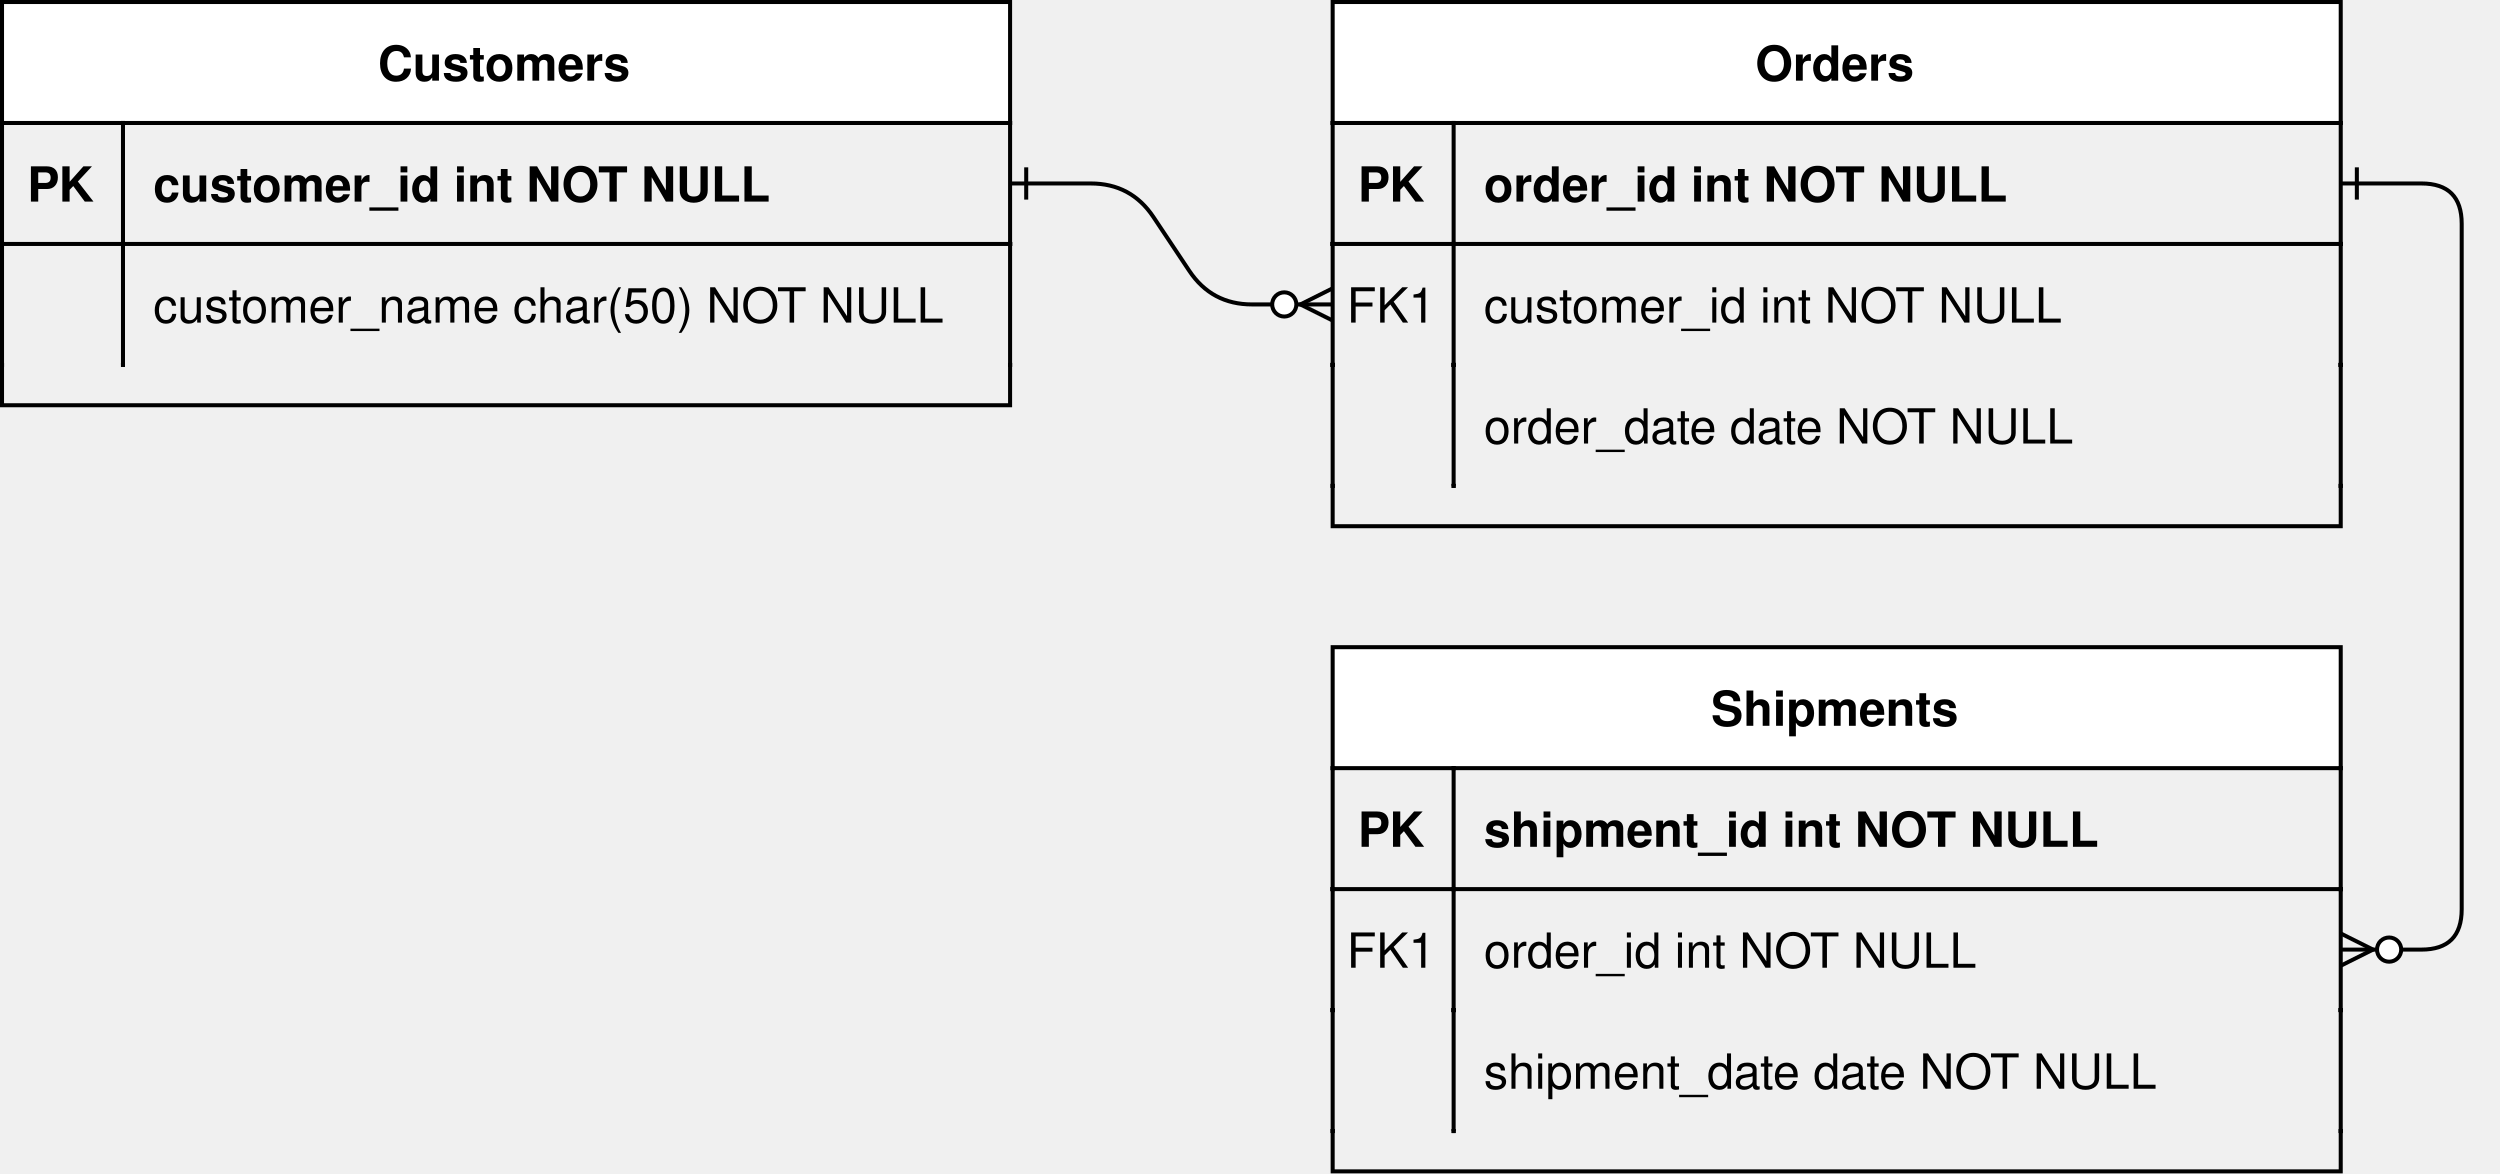
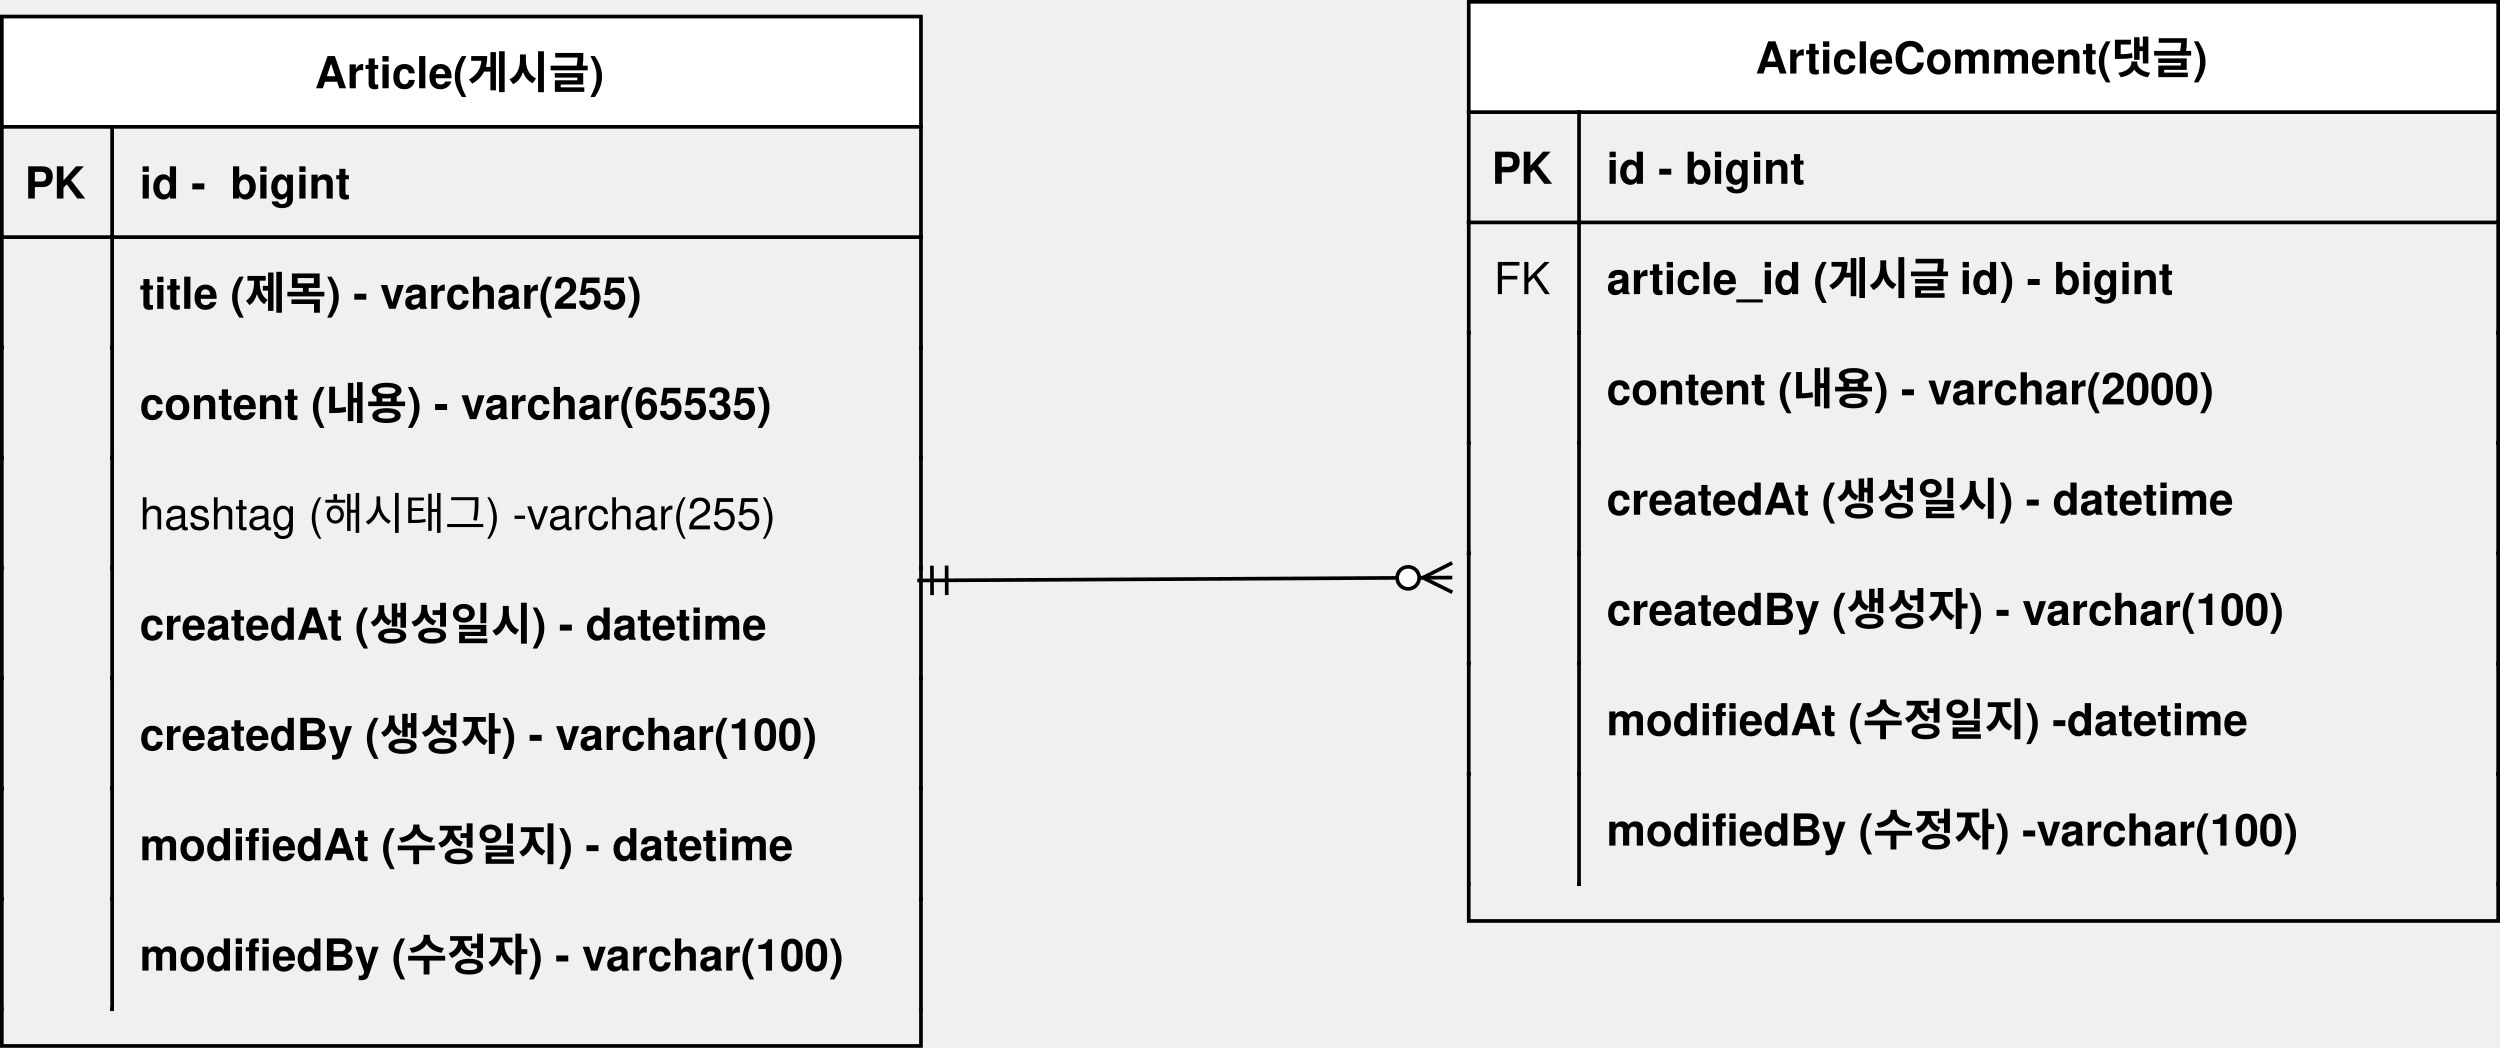
- <svg xmlns="http://www.w3.org/2000/svg" version="1.1" width="620px" height="291px" viewBox="-0.5 -0.5 620 291" content="&lt;mxfile host=&quot;app.diagrams.net&quot; modified=&quot;2022-08-24T05:44:27.109Z&quot; agent=&quot;5.0 (Windows NT 10.0; Win64; x64) AppleWebKit/537.36 (KHTML, like Gecko) Chrome/104.0.0.0 Safari/537.36&quot; etag=&quot;LRNyEsArvrnxDhPdKLjR&quot; version=&quot;20.2.6&quot; type=&quot;github&quot;&gt;&lt;diagram id=&quot;R2lEEEUBdFMjLlhIrx00&quot; name=&quot;Page-1&quot;&gt;7Vttb5s6GP01SHcfVoEJSfuxYckmLbmr2m77eOWCA9YIRsZ526+fDTaEOGlhd2m8JlLUwMMTg59zfGyfJpbrz9cfKcziKQlRYgE7XFvuBwsABwCXv4nIpowMbgZlIKI4lEl14AH/RDJoy+gChyhvJDJCEoazZjAgaYoC1ohBSsmqmTYjSfOuGYyQFngIYKJHv+OQxWX02rPr+CeEo1jd2bHllTlUyTKQxzAkq0YIrdmYpEw+4h2ic5iilPErU0h/IGp5o5gx0dNbC4z5ayayryJCogTBDOdXAZnzcJDzlPEMznEiyrzV0FA2xG/njizXp4Sw8mi+9lEisFIwlM80PnC1qgMV7bb4gP9+uZn8sFn6aeV+Y9NpdDd4ei9bWcJkIesra8M2quAo5PWXp/xWmG3uUQIZJumovjJEaXgr0OVJo/ufiJJHMoUp7/wwZ5Cy+hpJZfoY88dzPzgqRZ7b/FzvmnzOnCxogJ7pD+hJSkIaIfZMYl8CHjbYJiv3EZE5YnTDE1Y1xyomxdv8UkFaFGXZZCmUTIqqBqt73BFcEEsOTLcn21HDUlFSNVF2XX5qG+adhno7DfV3GypLozXED7Y6XocKFnVhFHhjlHJbMsoZGEapnt1kgnP9u5TqNxsCtveqlNIZ9YWGiOYar7iiZ+KQwaeCQQUJ5BTmChbwSYlBnHL9LVkSkCSBWY6L9DIS4yScwA1ZMNWQOhvO8BqF9+UMJnI5/ya8sVxSTMwFitXiMkxwlPLjgFNO3HFIUc6fZQJzJjMOknKJKEPrZ1mksPF2QFbDfYtlwNvHMtc+TKgGgl3hcl8WAAUU7zrDMLnnCwWYRgVmTUhEXUNKskc1+kQgE0RDdLRE5VRdFJ8PdZ8kRCCbloJQpBWd84b8xbvr21ee5fEH8Pm5U5/zl0inzCdpzijEBRyIA7VCAqwhI5m8T4Jm6jGoLKY4fiKM8Zn/EKzP0vplrCW2bktoj4ZsT0P27nMXbAnv6ywpVDvGYYjSckiKdSKs8d4D5d76VzXfBWN3ILbEw22NxxYA7mvW39PqT4QQ/sc/5APr1i5V+98vj+Lv18nEqpa6JsGjdLHMHeYZDHAaTcpP9nfw846B39o6OJ7Aa+LZP2el3L8q+zNK2T+1Ug40ZMefnS7gvtJYbAlAvzUAp5LGa63gwSLnfS7VEeyRRuOweFEX/zhYpujgzUUHj6ODN6fWQeUa/ia0ZqngTevyn0oFHd3PK1eIIWSIx+XbWchge7RMkUFH3zk/xDibF6J18To0rwNct5S343kdjr4lPqOpq8Pm2mm/OzPF7XD07fZbsjsq6ho8nekb5FwK4sXz6AqiMbOcvjc+I8nssNzsLpkntz0cfRv+V/seFVcN1kh981yZwmdle3TAyhQpBP9vd3yRQoOdD6BvxQ0cfC3rXxHVXB1U5d23VjxD96MDYsaooW5/+NLDv9gf1tZXOzp/1cM+GmQX+6PlcPz77A/wtu0PYL79AXT746V/ap6T99EBQWOmuIv3cSy9PLn3AXTvw8DB2Lb+5hsfQDc+KnVM4Vys9IMY0n88+93ZLPpNskD4af3jlvKr4PUvktzRLw==&lt;/diagram&gt;&lt;/mxfile&gt;" resource="https://app.diagrams.net/?libs=general;er#HHyundongK%2Fexample-project-board%2Ffeature%252F%25238-domain%2Fproject-erd.drawio.svg">
+ <svg xmlns="http://www.w3.org/2000/svg" version="1.1" width="680px" height="285px" viewBox="-0.5 -0.5 680 285" content="&lt;mxfile host=&quot;app.diagrams.net&quot; modified=&quot;2022-08-24T06:00:22.575Z&quot; agent=&quot;5.0 (Windows NT 10.0; Win64; x64) AppleWebKit/537.36 (KHTML, like Gecko) Chrome/104.0.0.0 Safari/537.36&quot; etag=&quot;-54r9HT89tAjrc41fFgU&quot; version=&quot;20.2.6&quot; type=&quot;github&quot;&gt;&lt;diagram id=&quot;R2lEEEUBdFMjLlhIrx00&quot; name=&quot;Page-1&quot;&gt;7Z3vb9o4GMf/Gkvdi1b5ScNLAvR2ular2p1ue3XyiAHrkhgZd4X99WcnNgk4oWSD0OFIaIuN8yTx800+fhw/BbjDZPUHhYv5A4lQDBwrWgF3BBzHttyA/ydq1nmN7/bzihnFkWxUVDzjH0jtKWtfcISWWw0ZITHDi+3KCUlTNGFbdZBS8rrdbEri7aMu4AxpFc8TGOu1/+CIzfPawLeK+o8Iz+bqyLYlv0mgaiwrlnMYkdetKrRidyRl8hQfEU1gilLGv3mA9D9EgT+eMyaudACcO/6ZitY3M0JmMYILvLyZkIRXT5a8yd0UJjgW3VwyFEpD/HDuGLhDSgjLt5LVEMXCV8oN+Tnd1Xy76Qcq7B6ww+3z+H7698PL6NPqmX758+uzt7q+lla+w/hF9u+AMjyJ0RUYD0DogGAIxkMQhKA/zGoCEFgfZP+xtXIK78qF2GTwm6gKlwxSJrXjWryCq4FBnPILd0d2Vo5juFjirHleM8dxdA/X5IUpQ6oUTvEKRU+5dERbrqJ7bkwUhXHhhGd5MuJrGONZyrcnvGfEEUOKlvxc7uGSyRbyqhFlaFXbnfbGSfxmQiRBjK55E7lDIPeQt1Hg5cXXQpOO0uS8pEcnkJVQimy2sVz4jm9I9zVwpaO5cr+bnoT2wzmh+IdwTiw7s+y6rPyKk5iL9yOC0U5VSLKHSOYCHMdDEhPh35SkSHOxaBRRsvgM6QwxWbEgWN5sfsg/vGeG1o0PfH6uQ162izL/iOaUDUm6ZJRLSdhA3KOvSHg1ZGQhjcZoquxT2e9i+xthjN+bDfxff8PoopAqcK3DVOCeSgSuJoLHv2plwC+WYRg/8cc0TGdx7rTsqQ0Lp1V4trKvN/272/G7dyfh3T6NswfvHEcRSn/JH061P0oOcBv2vzRW9EpjazDmj50UMn6DvKTRUnPq5jx/3s+e5mfe3LGuwdABA3461jc8E/fIeV2vHsR523C5gBOczu7zPXs72vDb0saq/l51jqqVg8y1IBa/I8NBZLBOSIbeucnQO1wE7TwcUISVveNjwTcTC7eakxlm2bleiWE8J4MYxodgMACD/ocMGKI1ncwhvXJ8v35k/06AUaWS7QHGsSVjHC2CjhZnp0X/3LToG0WLwExaqCm9kpfFPE0+4XUlOBE4IPQEOfpVwOj5vms0Mmp0YxwybH0asWNG28ywnXNDw24wBXkB1LBr/HHx2NAnGedwOWdwlmNjBPq+xIZ8bzACgateINyCMMhA8ruHHccXjnHccPQBSMeN1rnhn5sbToPhwwVwI1e9edxQXi2HGxTxQ0YDpmaoBCdG2YYH+L0kIo8RCIt30CoEifhuDCfodwTHkYKPOhmZRxF9PNJRpHWKBGeniP5O9KIp4hpKEf1tpqRIuN5DkTHoW7vzV7a1ZymTAQCpUZB5AGnwbrQDyIkAsllgej6A6G9PLxogPUMBor/gTEiEp3grDglAP1CvzP2tOGRwmy+B7eKQ/ToyDyMNXpp2GDkVRrxzY0QZNgUjfTMx4uqTlgojpUBEx0gXiBwsIeMI4umxrUzHGZIk4Z2YL8rgKnK7ZJyyRDw1+6SycSokE1T4eEOGo1PA62LKwwYDv5aO49Ws2tyTj1Olg5MNBjw9przwhBzP0LDS08NKmZKzScaRuTnvm/OnTcmpU8ce1DcdvL+B+kPMtSGXLlhsI1h8gw9VWTmt8sHXg8W7c/PhpOGiZ2i46OvhIsyH9v9mmNiXb5/ZVjHjFkv0f985XU4YRdYpyzi0+E6HlvOjpSqFp120NFgWcwFgyVVvIFj0ZS+Nkngcy+zJxzrdmIeNLvHzHWCjMounXW6YlfvpG5r8qULfbjX2cTDSPBf0MjHS63JB3wNGqpJ6WsVIr0EUegEY6RmaDNrTo8xuOfZRFWQeQRokcnQEORlBDl1DcTqCNPi7dZdAEM9QgugrZX5yPXYXhtSKyDyINEjm6CByKohUJvW0C5EGs5qXAJFbQyGiT1o2W43dBSF79WMcP24PyOLI+jxHg+0IeLAklnc1SqOB+LELXhw//UCUfCYPMF0roBTfJTCNPmUioeJakIIKWmH2RWzf9Ps9Wf6alW3bleXRqtR4tC4VHhHl46BsvXVel/LeEOaurRvL7qma3KDwSV4uDGaldbm0azLvDRRpv9axs2ab9xh5oRO0p6/VKw+mYFirzrcnWTY/91HWz6aSohgy/H37lPeI9JFkf0R9I3+lCrW8eFeY+aXKvQpR6oZ624Y2WUvKUN4VmiGuG7guNZMjhkb658XiR0fy5sUvxbjj/wE=&lt;/diagram&gt;&lt;/mxfile&gt;" resource="https://app.diagrams.net/#HHyundongK%2Fexample-project-board%2Ffeature%252F%25238-domain%2Fproject-erd.drawio.svg">
  <defs>
-     <clipPath id="mx-clip-330-30-30-30-0">
-       <rect x="330" y="30" width="30" height="30" />
+     <clipPath id="mx-clip-0-34-30-30-0">
+       <rect x="0" y="34" width="30" height="30" />
    </clipPath>
-     <clipPath id="mx-clip-366-30-214-30-0">
-       <rect x="366" y="30" width="214" height="30" />
+     <clipPath id="mx-clip-36-34-214-30-0">
+       <rect x="36" y="34" width="214" height="30" />
    </clipPath>
-     <clipPath id="mx-clip-330-60-30-30-0">
-       <rect x="330" y="60" width="30" height="30" />
+     <clipPath id="mx-clip-36-64-214-30-0">
+       <rect x="36" y="64" width="214" height="30" />
    </clipPath>
-     <clipPath id="mx-clip-366-60-214-30-0">
-       <rect x="366" y="60" width="214" height="30" />
+     <clipPath id="mx-clip-36-94-214-30-0">
+       <rect x="36" y="94" width="214" height="30" />
    </clipPath>
-     <clipPath id="mx-clip-366-90-214-30-0">
-       <rect x="366" y="90" width="214" height="30" />
+     <clipPath id="mx-clip-36-124-214-30-0">
+       <rect x="36" y="124" width="214" height="30" />
    </clipPath>
-     <clipPath id="mx-clip-330-190-30-30-0">
-       <rect x="330" y="190" width="30" height="30" />
+     <clipPath id="mx-clip-36-154-214-30-0">
+       <rect x="36" y="154" width="214" height="30" />
    </clipPath>
-     <clipPath id="mx-clip-366-190-214-30-0">
-       <rect x="366" y="190" width="214" height="30" />
+     <clipPath id="mx-clip-36-184-214-30-0">
+       <rect x="36" y="184" width="214" height="30" />
    </clipPath>
-     <clipPath id="mx-clip-330-220-30-30-0">
-       <rect x="330" y="220" width="30" height="30" />
+     <clipPath id="mx-clip-36-214-214-30-0">
+       <rect x="36" y="214" width="214" height="30" />
    </clipPath>
-     <clipPath id="mx-clip-366-220-214-30-0">
-       <rect x="366" y="220" width="214" height="30" />
+     <clipPath id="mx-clip-36-244-214-30-0">
+       <rect x="36" y="244" width="214" height="30" />
    </clipPath>
-     <clipPath id="mx-clip-366-250-214-30-0">
-       <rect x="366" y="250" width="214" height="30" />
+     <clipPath id="mx-clip-399-30-30-30-0">
+       <rect x="399" y="30" width="30" height="30" />
    </clipPath>
-     <clipPath id="mx-clip-0-30-30-30-0">
-       <rect x="0" y="30" width="30" height="30" />
+     <clipPath id="mx-clip-435-30-244-30-0">
+       <rect x="435" y="30" width="244" height="30" />
    </clipPath>
-     <clipPath id="mx-clip-36-30-214-30-0">
-       <rect x="36" y="30" width="214" height="30" />
+     <clipPath id="mx-clip-399-60-30-30-0">
+       <rect x="399" y="60" width="30" height="30" />
    </clipPath>
-     <clipPath id="mx-clip-36-60-214-30-0">
-       <rect x="36" y="60" width="214" height="30" />
+     <clipPath id="mx-clip-435-60-244-30-0">
+       <rect x="435" y="60" width="244" height="30" />
+     </clipPath>
+     <clipPath id="mx-clip-435-90-244-30-0">
+       <rect x="435" y="90" width="244" height="30" />
+     </clipPath>
+     <clipPath id="mx-clip-435-120-244-30-0">
+       <rect x="435" y="120" width="244" height="30" />
+     </clipPath>
+     <clipPath id="mx-clip-435-150-244-30-0">
+       <rect x="435" y="150" width="244" height="30" />
+     </clipPath>
+     <clipPath id="mx-clip-435-180-244-30-0">
+       <rect x="435" y="180" width="244" height="30" />
+     </clipPath>
+     <clipPath id="mx-clip-435-210-244-30-0">
+       <rect x="435" y="210" width="244" height="30" />
    </clipPath>
  </defs>
  <g>
-     <path d="M 250 45 L 270 45 Q 280 45 285.55 53.32 L 294.45 66.68 Q 300 75 310 75 L 330 75" fill="none" stroke="rgb(0, 0, 0)" stroke-miterlimit="10" pointer-events="stroke" />
-     <path d="M 254 41 L 254 49" fill="none" stroke="rgb(0, 0, 0)" stroke-miterlimit="10" pointer-events="all" />
-     <ellipse cx="318" cy="75" rx="3" ry="3" fill="#ffffff" stroke="rgb(0, 0, 0)" pointer-events="all" />
-     <path d="M 330 71 L 322 75 L 330 79" fill="none" stroke="rgb(0, 0, 0)" stroke-miterlimit="10" pointer-events="all" />
-     <path d="M 580 45 L 600 45 Q 610 45 610 55 L 610 225 Q 610 235 600 235 L 580 235" fill="none" stroke="rgb(0, 0, 0)" stroke-miterlimit="10" pointer-events="stroke" />
-     <path d="M 584 41 L 584 49" fill="none" stroke="rgb(0, 0, 0)" stroke-miterlimit="10" pointer-events="all" />
-     <ellipse cx="592" cy="235" rx="3" ry="3" fill="#ffffff" stroke="rgb(0, 0, 0)" pointer-events="all" />
-     <path d="M 580 239 L 588 235 L 580 231" fill="none" stroke="rgb(0, 0, 0)" stroke-miterlimit="10" pointer-events="all" />
-     <path d="M 330 30 L 330 0 L 580 0 L 580 30" fill="rgb(255, 255, 255)" stroke="rgb(0, 0, 0)" stroke-miterlimit="10" pointer-events="all" />
-     <path d="M 330 30 L 330 130 L 580 130 L 580 30" fill="none" stroke="rgb(0, 0, 0)" stroke-miterlimit="10" pointer-events="none" />
-     <path d="M 330 30 L 580 30" fill="none" stroke="rgb(0, 0, 0)" stroke-miterlimit="10" pointer-events="none" />
-     <path d="M 360 30 L 360 60 L 360 90 L 360 120" fill="none" stroke="rgb(0, 0, 0)" stroke-miterlimit="10" pointer-events="none" />
+     <path d="M 0 34 L 0 4 L 250 4 L 250 34" fill="rgb(255, 255, 255)" stroke="rgb(0, 0, 0)" stroke-miterlimit="10" pointer-events="all" />
+     <path d="M 0 34 L 0 284 L 250 284 L 250 34" fill="none" stroke="rgb(0, 0, 0)" stroke-miterlimit="10" pointer-events="none" />
+     <path d="M 0 34 L 250 34" fill="none" stroke="rgb(0, 0, 0)" stroke-miterlimit="10" pointer-events="none" />
+     <path d="M 30 34 L 30 64 L 30 94 L 30 124 L 30 154 L 30 184 L 30 214 L 30 244 L 30 274" fill="none" stroke="rgb(0, 0, 0)" stroke-miterlimit="10" pointer-events="none" />
    <g fill="rgb(0, 0, 0)" font-family="Helvetica" font-weight="bold" pointer-events="none" text-anchor="middle" font-size="12px">
-       <text x="454.5" y="19.5">Orders</text>
+       <text x="124.5" y="23.5">Article(게시글)</text>
    </g>
-     <path d="M 330 30 M 580 30 M 580 60 L 330 60" fill="none" stroke="rgb(0, 0, 0)" stroke-linecap="square" stroke-miterlimit="10" pointer-events="none" />
-     <path d="M 330 30 M 360 30 M 360 60 M 330 60" fill="none" stroke="rgb(0, 0, 0)" stroke-linecap="square" stroke-miterlimit="10" pointer-events="none" />
-     <g fill="rgb(0, 0, 0)" font-family="Helvetica" font-weight="bold" pointer-events="none" clip-path="url(#mx-clip-330-30-30-30-0)" text-anchor="middle" font-size="12px">
-       <text x="344.5" y="49.5">PK</text>
+     <path d="M 0 34 M 250 34 M 250 64 L 0 64" fill="none" stroke="rgb(0, 0, 0)" stroke-linecap="square" stroke-miterlimit="10" pointer-events="none" />
+     <path d="M 0 34 M 30 34 M 30 64 M 0 64" fill="none" stroke="rgb(0, 0, 0)" stroke-linecap="square" stroke-miterlimit="10" pointer-events="none" />
+     <g fill="rgb(0, 0, 0)" font-family="Helvetica" font-weight="bold" pointer-events="none" clip-path="url(#mx-clip-0-34-30-30-0)" text-anchor="middle" font-size="12px">
+       <text x="14.5" y="53.5">PK</text>
    </g>
-     <path d="M 360 30 M 580 30 M 580 60 M 360 60" fill="none" stroke="rgb(0, 0, 0)" stroke-linecap="square" stroke-miterlimit="10" pointer-events="none" />
-     <g fill="rgb(0, 0, 0)" font-family="Helvetica" font-weight="bold" text-decoration="underline" pointer-events="none" clip-path="url(#mx-clip-366-30-214-30-0)" font-size="12px">
-       <text x="367.5" y="49.5">order_id int NOT NULL </text>
+     <path d="M 30 34 M 250 34 M 250 64 M 30 64" fill="none" stroke="rgb(0, 0, 0)" stroke-linecap="square" stroke-miterlimit="10" pointer-events="none" />
+     <g fill="rgb(0, 0, 0)" font-family="Helvetica" font-weight="bold" text-decoration="underline" pointer-events="none" clip-path="url(#mx-clip-36-34-214-30-0)" font-size="12px">
+       <text x="37.5" y="53.5">id -  bigint</text>
    </g>
-     <path d="M 330 60 M 580 60 M 580 90 M 330 90" fill="none" stroke="rgb(0, 0, 0)" stroke-linecap="square" stroke-miterlimit="10" pointer-events="none" />
-     <path d="M 330 60 M 360 60 M 360 90 M 330 90" fill="none" stroke="rgb(0, 0, 0)" stroke-linecap="square" stroke-miterlimit="10" pointer-events="none" />
-     <g fill="rgb(0, 0, 0)" font-family="Helvetica" pointer-events="none" clip-path="url(#mx-clip-330-60-30-30-0)" text-anchor="middle" font-size="12px">
-       <text x="344.5" y="79.5">FK1</text>
+     <path d="M 0 64 M 30 64 M 30 94 M 0 94" fill="none" stroke="rgb(0, 0, 0)" stroke-linecap="square" stroke-miterlimit="10" pointer-events="none" />
+     <path d="M 30 64 M 250 64 M 250 94 M 30 94" fill="none" stroke="rgb(0, 0, 0)" stroke-linecap="square" stroke-miterlimit="10" pointer-events="none" />
+     <g fill="rgb(0, 0, 0)" font-family="Helvetica" font-weight="bold" pointer-events="none" clip-path="url(#mx-clip-36-64-214-30-0)" font-size="12px">
+       <text x="37.5" y="83.5">title (제목) - varchar(255)</text>
    </g>
-     <path d="M 360 60 M 580 60 M 580 90 M 360 90" fill="none" stroke="rgb(0, 0, 0)" stroke-linecap="square" stroke-miterlimit="10" pointer-events="none" />
-     <g fill="rgb(0, 0, 0)" font-family="Helvetica" pointer-events="none" clip-path="url(#mx-clip-366-60-214-30-0)" font-size="12px">
-       <text x="367.5" y="79.5">customer_id int NOT NULL</text>
+     <path d="M 0 94 M 30 94 M 30 124 M 0 124" fill="none" stroke="rgb(0, 0, 0)" stroke-linecap="square" stroke-miterlimit="10" pointer-events="none" />
+     <path d="M 30 94 M 250 94 M 250 124 M 30 124" fill="none" stroke="rgb(0, 0, 0)" stroke-linecap="square" stroke-miterlimit="10" pointer-events="none" />
+     <g fill="rgb(0, 0, 0)" font-family="Helvetica" font-weight="bold" pointer-events="none" clip-path="url(#mx-clip-36-94-214-30-0)" font-size="12px">
+       <text x="37.5" y="113.5">content (내용) - varchar(65535)</text>
    </g>
-     <path d="M 330 90 M 580 90 M 580 120 M 330 120" fill="none" stroke="rgb(0, 0, 0)" stroke-linecap="square" stroke-miterlimit="10" pointer-events="none" />
-     <path d="M 330 90 M 360 90 M 360 120 M 330 120" fill="none" stroke="rgb(0, 0, 0)" stroke-linecap="square" stroke-miterlimit="10" pointer-events="none" />
-     <path d="M 360 90 M 580 90 M 580 120 M 360 120" fill="none" stroke="rgb(0, 0, 0)" stroke-linecap="square" stroke-miterlimit="10" pointer-events="none" />
-     <g fill="rgb(0, 0, 0)" font-family="Helvetica" pointer-events="none" clip-path="url(#mx-clip-366-90-214-30-0)" font-size="12px">
-       <text x="367.5" y="109.5">order_date date NOT NULL</text>
+     <path d="M 0 124 M 30 124 M 30 154 M 0 154" fill="none" stroke="rgb(0, 0, 0)" stroke-linecap="square" stroke-miterlimit="10" pointer-events="none" />
+     <path d="M 30 124 M 250 124 M 250 154 M 30 154" fill="none" stroke="rgb(0, 0, 0)" stroke-linecap="square" stroke-miterlimit="10" pointer-events="none" />
+     <g fill="rgb(0, 0, 0)" font-family="Helvetica" pointer-events="none" clip-path="url(#mx-clip-36-124-214-30-0)" font-size="12px">
+       <text x="37.5" y="143.5">hashtag (해시태그) -varchar(255)</text>
    </g>
-     <path d="M 330 190 L 330 160 L 580 160 L 580 190" fill="rgb(255, 255, 255)" stroke="rgb(0, 0, 0)" stroke-miterlimit="10" pointer-events="none" />
-     <path d="M 330 190 L 330 290 L 580 290 L 580 190" fill="none" stroke="rgb(0, 0, 0)" stroke-miterlimit="10" pointer-events="none" />
-     <path d="M 330 190 L 580 190" fill="none" stroke="rgb(0, 0, 0)" stroke-miterlimit="10" pointer-events="none" />
-     <path d="M 360 190 L 360 220 L 360 250 L 360 280" fill="none" stroke="rgb(0, 0, 0)" stroke-miterlimit="10" pointer-events="none" />
+     <path d="M 0 154 M 30 154 M 30 184 M 0 184" fill="none" stroke="rgb(0, 0, 0)" stroke-linecap="square" stroke-miterlimit="10" pointer-events="none" />
+     <path d="M 30 154 M 250 154 M 250 184 M 30 184" fill="none" stroke="rgb(0, 0, 0)" stroke-linecap="square" stroke-miterlimit="10" pointer-events="none" />
+     <g fill="rgb(0, 0, 0)" font-family="Helvetica" font-weight="bold" pointer-events="none" clip-path="url(#mx-clip-36-154-214-30-0)" font-size="12px">
+       <text x="37.5" y="173.5">createdAt (생성일시) - datetime</text>
+     </g>
+     <path d="M 0 184 M 30 184 M 30 214 M 0 214" fill="none" stroke="rgb(0, 0, 0)" stroke-linecap="square" stroke-miterlimit="10" pointer-events="none" />
+     <path d="M 30 184 M 250 184 M 250 214 M 30 214" fill="none" stroke="rgb(0, 0, 0)" stroke-linecap="square" stroke-miterlimit="10" pointer-events="none" />
+     <g fill="rgb(0, 0, 0)" font-family="Helvetica" font-weight="bold" pointer-events="none" clip-path="url(#mx-clip-36-184-214-30-0)" font-size="12px">
+       <text x="37.5" y="203.5">createdBy (생성자) - varchar(100)</text>
+     </g>
+     <path d="M 0 214 M 30 214 M 30 244 M 0 244" fill="none" stroke="rgb(0, 0, 0)" stroke-linecap="square" stroke-miterlimit="10" pointer-events="none" />
+     <path d="M 30 214 M 250 214 M 250 244 M 30 244" fill="none" stroke="rgb(0, 0, 0)" stroke-linecap="square" stroke-miterlimit="10" pointer-events="none" />
+     <g fill="rgb(0, 0, 0)" font-family="Helvetica" font-weight="bold" pointer-events="none" clip-path="url(#mx-clip-36-214-214-30-0)" font-size="12px">
+       <text x="37.5" y="233.5">modifiedAt (수정일지) - datetime</text>
+     </g>
+     <path d="M 0 244 M 30 244 M 30 274 M 0 274" fill="none" stroke="rgb(0, 0, 0)" stroke-linecap="square" stroke-miterlimit="10" pointer-events="none" />
+     <path d="M 30 244 M 250 244 M 250 274 M 30 274" fill="none" stroke="rgb(0, 0, 0)" stroke-linecap="square" stroke-miterlimit="10" pointer-events="none" />
+     <g fill="rgb(0, 0, 0)" font-family="Helvetica" font-weight="bold" pointer-events="none" clip-path="url(#mx-clip-36-244-214-30-0)" font-size="12px">
+       <text x="37.5" y="263.5">modifiedBy (수정자) - varchar(100)</text>
+     </g>
+     <path d="M 399 30 L 399 0 L 679 0 L 679 30" fill="rgb(255, 255, 255)" stroke="rgb(0, 0, 0)" stroke-miterlimit="10" pointer-events="none" />
+     <path d="M 399 30 L 399 250 L 679 250 L 679 30" fill="none" stroke="rgb(0, 0, 0)" stroke-miterlimit="10" pointer-events="none" />
+     <path d="M 399 30 L 679 30" fill="none" stroke="rgb(0, 0, 0)" stroke-miterlimit="10" pointer-events="none" />
+     <path d="M 429 30 L 429 60 L 429 90 L 429 120 L 429 150 L 429 180 L 429 210 L 429 240" fill="none" stroke="rgb(0, 0, 0)" stroke-miterlimit="10" pointer-events="none" />
    <g fill="rgb(0, 0, 0)" font-family="Helvetica" font-weight="bold" pointer-events="none" text-anchor="middle" font-size="12px">
-       <text x="454.5" y="179.5">Shipments</text>
+       <text x="538.5" y="19.5">ArticleComment(댓글)</text>
    </g>
-     <path d="M 330 190 M 580 190 M 580 220 L 330 220" fill="none" stroke="rgb(0, 0, 0)" stroke-linecap="square" stroke-miterlimit="10" pointer-events="none" />
-     <path d="M 330 190 M 360 190 M 360 220 M 330 220" fill="none" stroke="rgb(0, 0, 0)" stroke-linecap="square" stroke-miterlimit="10" pointer-events="none" />
-     <g fill="rgb(0, 0, 0)" font-family="Helvetica" font-weight="bold" pointer-events="none" clip-path="url(#mx-clip-330-190-30-30-0)" text-anchor="middle" font-size="12px">
-       <text x="344.5" y="209.5">PK</text>
+     <path d="M 399 30 M 679 30 M 679 60 L 399 60" fill="none" stroke="rgb(0, 0, 0)" stroke-linecap="square" stroke-miterlimit="10" pointer-events="none" />
+     <path d="M 399 30 M 429 30 M 429 60 M 399 60" fill="none" stroke="rgb(0, 0, 0)" stroke-linecap="square" stroke-miterlimit="10" pointer-events="none" />
+     <g fill="rgb(0, 0, 0)" font-family="Helvetica" font-weight="bold" pointer-events="none" clip-path="url(#mx-clip-399-30-30-30-0)" text-anchor="middle" font-size="12px">
+       <text x="413.5" y="49.5">PK</text>
    </g>
-     <path d="M 360 190 M 580 190 M 580 220 M 360 220" fill="none" stroke="rgb(0, 0, 0)" stroke-linecap="square" stroke-miterlimit="10" pointer-events="none" />
-     <g fill="rgb(0, 0, 0)" font-family="Helvetica" font-weight="bold" text-decoration="underline" pointer-events="none" clip-path="url(#mx-clip-366-190-214-30-0)" font-size="12px">
-       <text x="367.5" y="209.5">shipment_id int NOT NULL </text>
+     <path d="M 429 30 M 679 30 M 679 60 M 429 60" fill="none" stroke="rgb(0, 0, 0)" stroke-linecap="square" stroke-miterlimit="10" pointer-events="none" />
+     <g fill="rgb(0, 0, 0)" font-family="Helvetica" font-weight="bold" text-decoration="underline" pointer-events="none" clip-path="url(#mx-clip-435-30-244-30-0)" font-size="12px">
+       <text x="436.5" y="49.5">id - bigint </text>
    </g>
-     <path d="M 330 220 M 580 220 M 580 250 M 330 250" fill="none" stroke="rgb(0, 0, 0)" stroke-linecap="square" stroke-miterlimit="10" pointer-events="none" />
-     <path d="M 330 220 M 360 220 M 360 250 M 330 250" fill="none" stroke="rgb(0, 0, 0)" stroke-linecap="square" stroke-miterlimit="10" pointer-events="none" />
-     <g fill="rgb(0, 0, 0)" font-family="Helvetica" pointer-events="none" clip-path="url(#mx-clip-330-220-30-30-0)" text-anchor="middle" font-size="12px">
-       <text x="344.5" y="239.5">FK1</text>
+     <path d="M 399 60 M 429 60 M 429 90 M 399 90" fill="none" stroke="rgb(0, 0, 0)" stroke-linecap="square" stroke-miterlimit="10" pointer-events="none" />
+     <g fill="rgb(0, 0, 0)" font-family="Helvetica" pointer-events="none" clip-path="url(#mx-clip-399-60-30-30-0)" text-anchor="middle" font-size="12px">
+       <text x="413.5" y="79.5">FK</text>
    </g>
-     <path d="M 360 220 M 580 220 M 580 250 M 360 250" fill="none" stroke="rgb(0, 0, 0)" stroke-linecap="square" stroke-miterlimit="10" pointer-events="none" />
-     <g fill="rgb(0, 0, 0)" font-family="Helvetica" pointer-events="none" clip-path="url(#mx-clip-366-220-214-30-0)" font-size="12px">
-       <text x="367.5" y="239.5">order_id int NOT NULL</text>
+     <path d="M 429 60 M 679 60 M 679 90 M 429 90" fill="none" stroke="rgb(0, 0, 0)" stroke-linecap="square" stroke-miterlimit="10" pointer-events="none" />
+     <g fill="rgb(0, 0, 0)" font-family="Helvetica" font-weight="bold" pointer-events="none" clip-path="url(#mx-clip-435-60-244-30-0)" font-size="12px">
+       <text x="436.5" y="79.5">article_id (게시글 id) - bigint    </text>
    </g>
-     <path d="M 330 250 M 580 250 M 580 280 M 330 280" fill="none" stroke="rgb(0, 0, 0)" stroke-linecap="square" stroke-miterlimit="10" pointer-events="none" />
-     <path d="M 330 250 M 360 250 M 360 280 M 330 280" fill="none" stroke="rgb(0, 0, 0)" stroke-linecap="square" stroke-miterlimit="10" pointer-events="none" />
-     <path d="M 360 250 M 580 250 M 580 280 M 360 280" fill="none" stroke="rgb(0, 0, 0)" stroke-linecap="square" stroke-miterlimit="10" pointer-events="none" />
-     <g fill="rgb(0, 0, 0)" font-family="Helvetica" pointer-events="none" clip-path="url(#mx-clip-366-250-214-30-0)" font-size="12px">
-       <text x="367.5" y="269.5">shipment_date date NOT NULL</text>
+     <path d="M 399 90 M 429 90 M 429 120 M 399 120" fill="none" stroke="rgb(0, 0, 0)" stroke-linecap="square" stroke-miterlimit="10" pointer-events="none" />
+     <path d="M 429 90 M 679 90 M 679 120 M 429 120" fill="none" stroke="rgb(0, 0, 0)" stroke-linecap="square" stroke-miterlimit="10" pointer-events="none" />
+     <g fill="rgb(0, 0, 0)" font-family="Helvetica" font-weight="bold" pointer-events="none" clip-path="url(#mx-clip-435-90-244-30-0)" font-size="12px">
+       <text x="436.5" y="109.5">content (내용) - varchar(2000)</text>
    </g>
-     <path d="M 0 30 L 0 0 L 250 0 L 250 30" fill="rgb(255, 255, 255)" stroke="rgb(0, 0, 0)" stroke-miterlimit="10" pointer-events="none" />
-     <path d="M 0 30 L 0 100 L 250 100 L 250 30" fill="none" stroke="rgb(0, 0, 0)" stroke-miterlimit="10" pointer-events="none" />
-     <path d="M 0 30 L 250 30" fill="none" stroke="rgb(0, 0, 0)" stroke-miterlimit="10" pointer-events="none" />
-     <path d="M 30 30 L 30 60 L 30 90" fill="none" stroke="rgb(0, 0, 0)" stroke-miterlimit="10" pointer-events="none" />
-     <g fill="rgb(0, 0, 0)" font-family="Helvetica" font-weight="bold" pointer-events="none" text-anchor="middle" font-size="12px">
-       <text x="124.5" y="19.5">Customers</text>
+     <path d="M 399 120 M 429 120 M 429 150 M 399 150" fill="none" stroke="rgb(0, 0, 0)" stroke-linecap="square" stroke-miterlimit="10" pointer-events="none" />
+     <path d="M 429 120 M 679 120 M 679 150 M 429 150" fill="none" stroke="rgb(0, 0, 0)" stroke-linecap="square" stroke-miterlimit="10" pointer-events="none" />
+     <g fill="rgb(0, 0, 0)" font-family="Helvetica" font-weight="bold" pointer-events="none" clip-path="url(#mx-clip-435-120-244-30-0)" font-size="12px">
+       <text x="436.5" y="139.5">createdAt (생성일시) - datetime</text>
    </g>
-     <path d="M 0 30 M 250 30 M 250 60 L 0 60" fill="none" stroke="rgb(0, 0, 0)" stroke-linecap="square" stroke-miterlimit="10" pointer-events="none" />
-     <path d="M 0 30 M 30 30 M 30 60 M 0 60" fill="none" stroke="rgb(0, 0, 0)" stroke-linecap="square" stroke-miterlimit="10" pointer-events="none" />
-     <g fill="rgb(0, 0, 0)" font-family="Helvetica" font-weight="bold" pointer-events="none" clip-path="url(#mx-clip-0-30-30-30-0)" text-anchor="middle" font-size="12px">
-       <text x="14.5" y="49.5">PK</text>
+     <path d="M 399 150 M 429 150 M 429 180 M 399 180" fill="none" stroke="rgb(0, 0, 0)" stroke-linecap="square" stroke-miterlimit="10" pointer-events="none" />
+     <path d="M 429 150 M 679 150 M 679 180 M 429 180" fill="none" stroke="rgb(0, 0, 0)" stroke-linecap="square" stroke-miterlimit="10" pointer-events="none" />
+     <g fill="rgb(0, 0, 0)" font-family="Helvetica" font-weight="bold" pointer-events="none" clip-path="url(#mx-clip-435-150-244-30-0)" font-size="12px">
+       <text x="436.5" y="169.5">createdBy (생성자) - varchar(100)</text>
    </g>
-     <path d="M 30 30 M 250 30 M 250 60 M 30 60" fill="none" stroke="rgb(0, 0, 0)" stroke-linecap="square" stroke-miterlimit="10" pointer-events="none" />
-     <g fill="rgb(0, 0, 0)" font-family="Helvetica" font-weight="bold" text-decoration="underline" pointer-events="none" clip-path="url(#mx-clip-36-30-214-30-0)" font-size="12px">
-       <text x="37.5" y="49.5">customer_id int NOT NULL </text>
+     <path d="M 399 180 M 429 180 M 429 210 M 399 210" fill="none" stroke="rgb(0, 0, 0)" stroke-linecap="square" stroke-miterlimit="10" pointer-events="none" />
+     <path d="M 429 180 M 679 180 M 679 210 M 429 210" fill="none" stroke="rgb(0, 0, 0)" stroke-linecap="square" stroke-miterlimit="10" pointer-events="none" />
+     <g fill="rgb(0, 0, 0)" font-family="Helvetica" font-weight="bold" pointer-events="none" clip-path="url(#mx-clip-435-180-244-30-0)" font-size="12px">
+       <text x="436.5" y="199.5">modifiedAt (수정일지) -datetime</text>
    </g>
-     <path d="M 0 60 M 250 60 M 250 90 M 0 90" fill="none" stroke="rgb(0, 0, 0)" stroke-linecap="square" stroke-miterlimit="10" pointer-events="none" />
-     <path d="M 0 60 M 30 60 M 30 90 M 0 90" fill="none" stroke="rgb(0, 0, 0)" stroke-linecap="square" stroke-miterlimit="10" pointer-events="none" />
-     <path d="M 30 60 M 250 60 M 250 90 M 30 90" fill="none" stroke="rgb(0, 0, 0)" stroke-linecap="square" stroke-miterlimit="10" pointer-events="none" />
-     <g fill="rgb(0, 0, 0)" font-family="Helvetica" pointer-events="none" clip-path="url(#mx-clip-36-60-214-30-0)" font-size="12px">
-       <text x="37.5" y="79.5">customer_name char(50) NOT NULL</text>
+     <path d="M 399 210 M 429 210 M 429 240 M 399 240" fill="none" stroke="rgb(0, 0, 0)" stroke-linecap="square" stroke-miterlimit="10" pointer-events="none" />
+     <path d="M 429 210 M 679 210 M 679 240 M 429 240" fill="none" stroke="rgb(0, 0, 0)" stroke-linecap="square" stroke-miterlimit="10" pointer-events="none" />
+     <g fill="rgb(0, 0, 0)" font-family="Helvetica" font-weight="bold" pointer-events="none" clip-path="url(#mx-clip-435-210-244-30-0)" font-size="12px">
+       <text x="436.5" y="229.5">modifiedBy (수정자) -varchar(100)</text>
    </g>
+     <path d="M 249 157.39 L 394.52 156.6" fill="none" stroke="rgb(0, 0, 0)" stroke-miterlimit="10" pointer-events="none" />
+     <path d="M 252.98 153.37 L 253.02 161.37 M 256.98 153.35 L 257.02 161.35" fill="none" stroke="rgb(0, 0, 0)" stroke-miterlimit="10" pointer-events="none" />
+     <ellipse cx="382.52" cy="156.67" rx="3" ry="3" fill="#ffffff" stroke="rgb(0, 0, 0)" pointer-events="none" />
+     <path d="M 394.5 152.6 L 386.52 156.64 L 394.54 160.6" fill="none" stroke="rgb(0, 0, 0)" stroke-miterlimit="10" pointer-events="none" />
  </g>
</svg>
